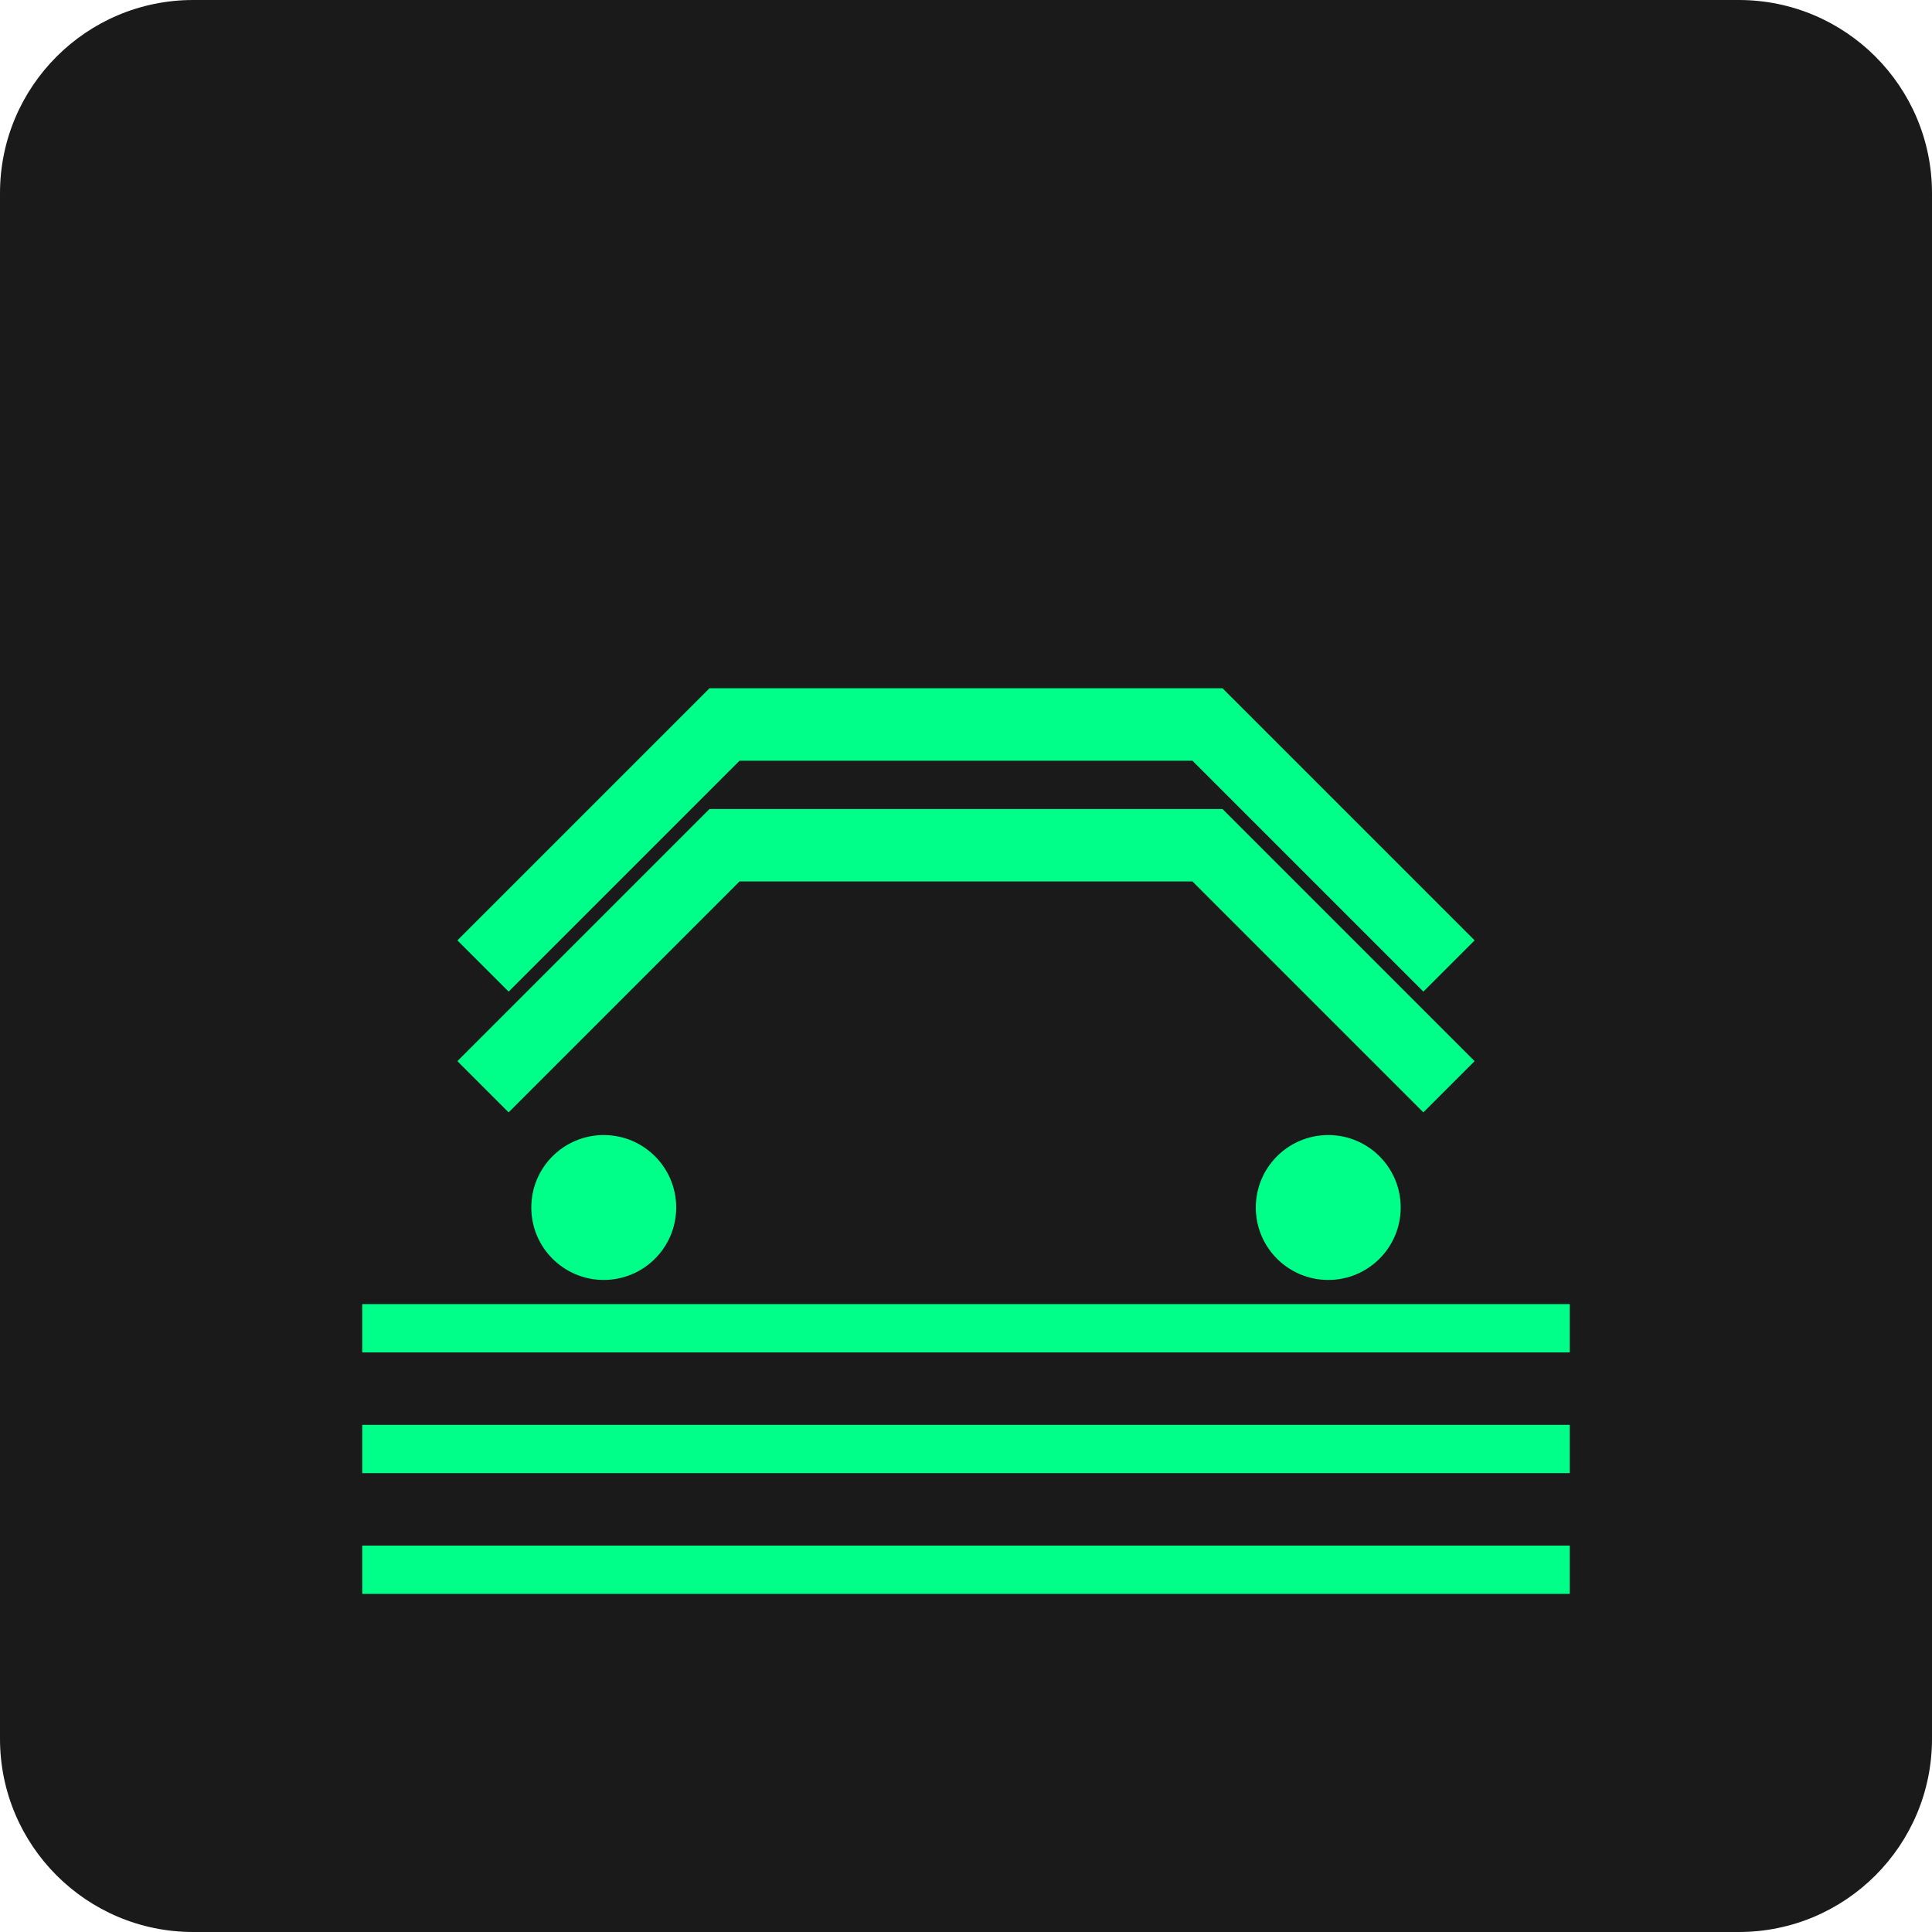
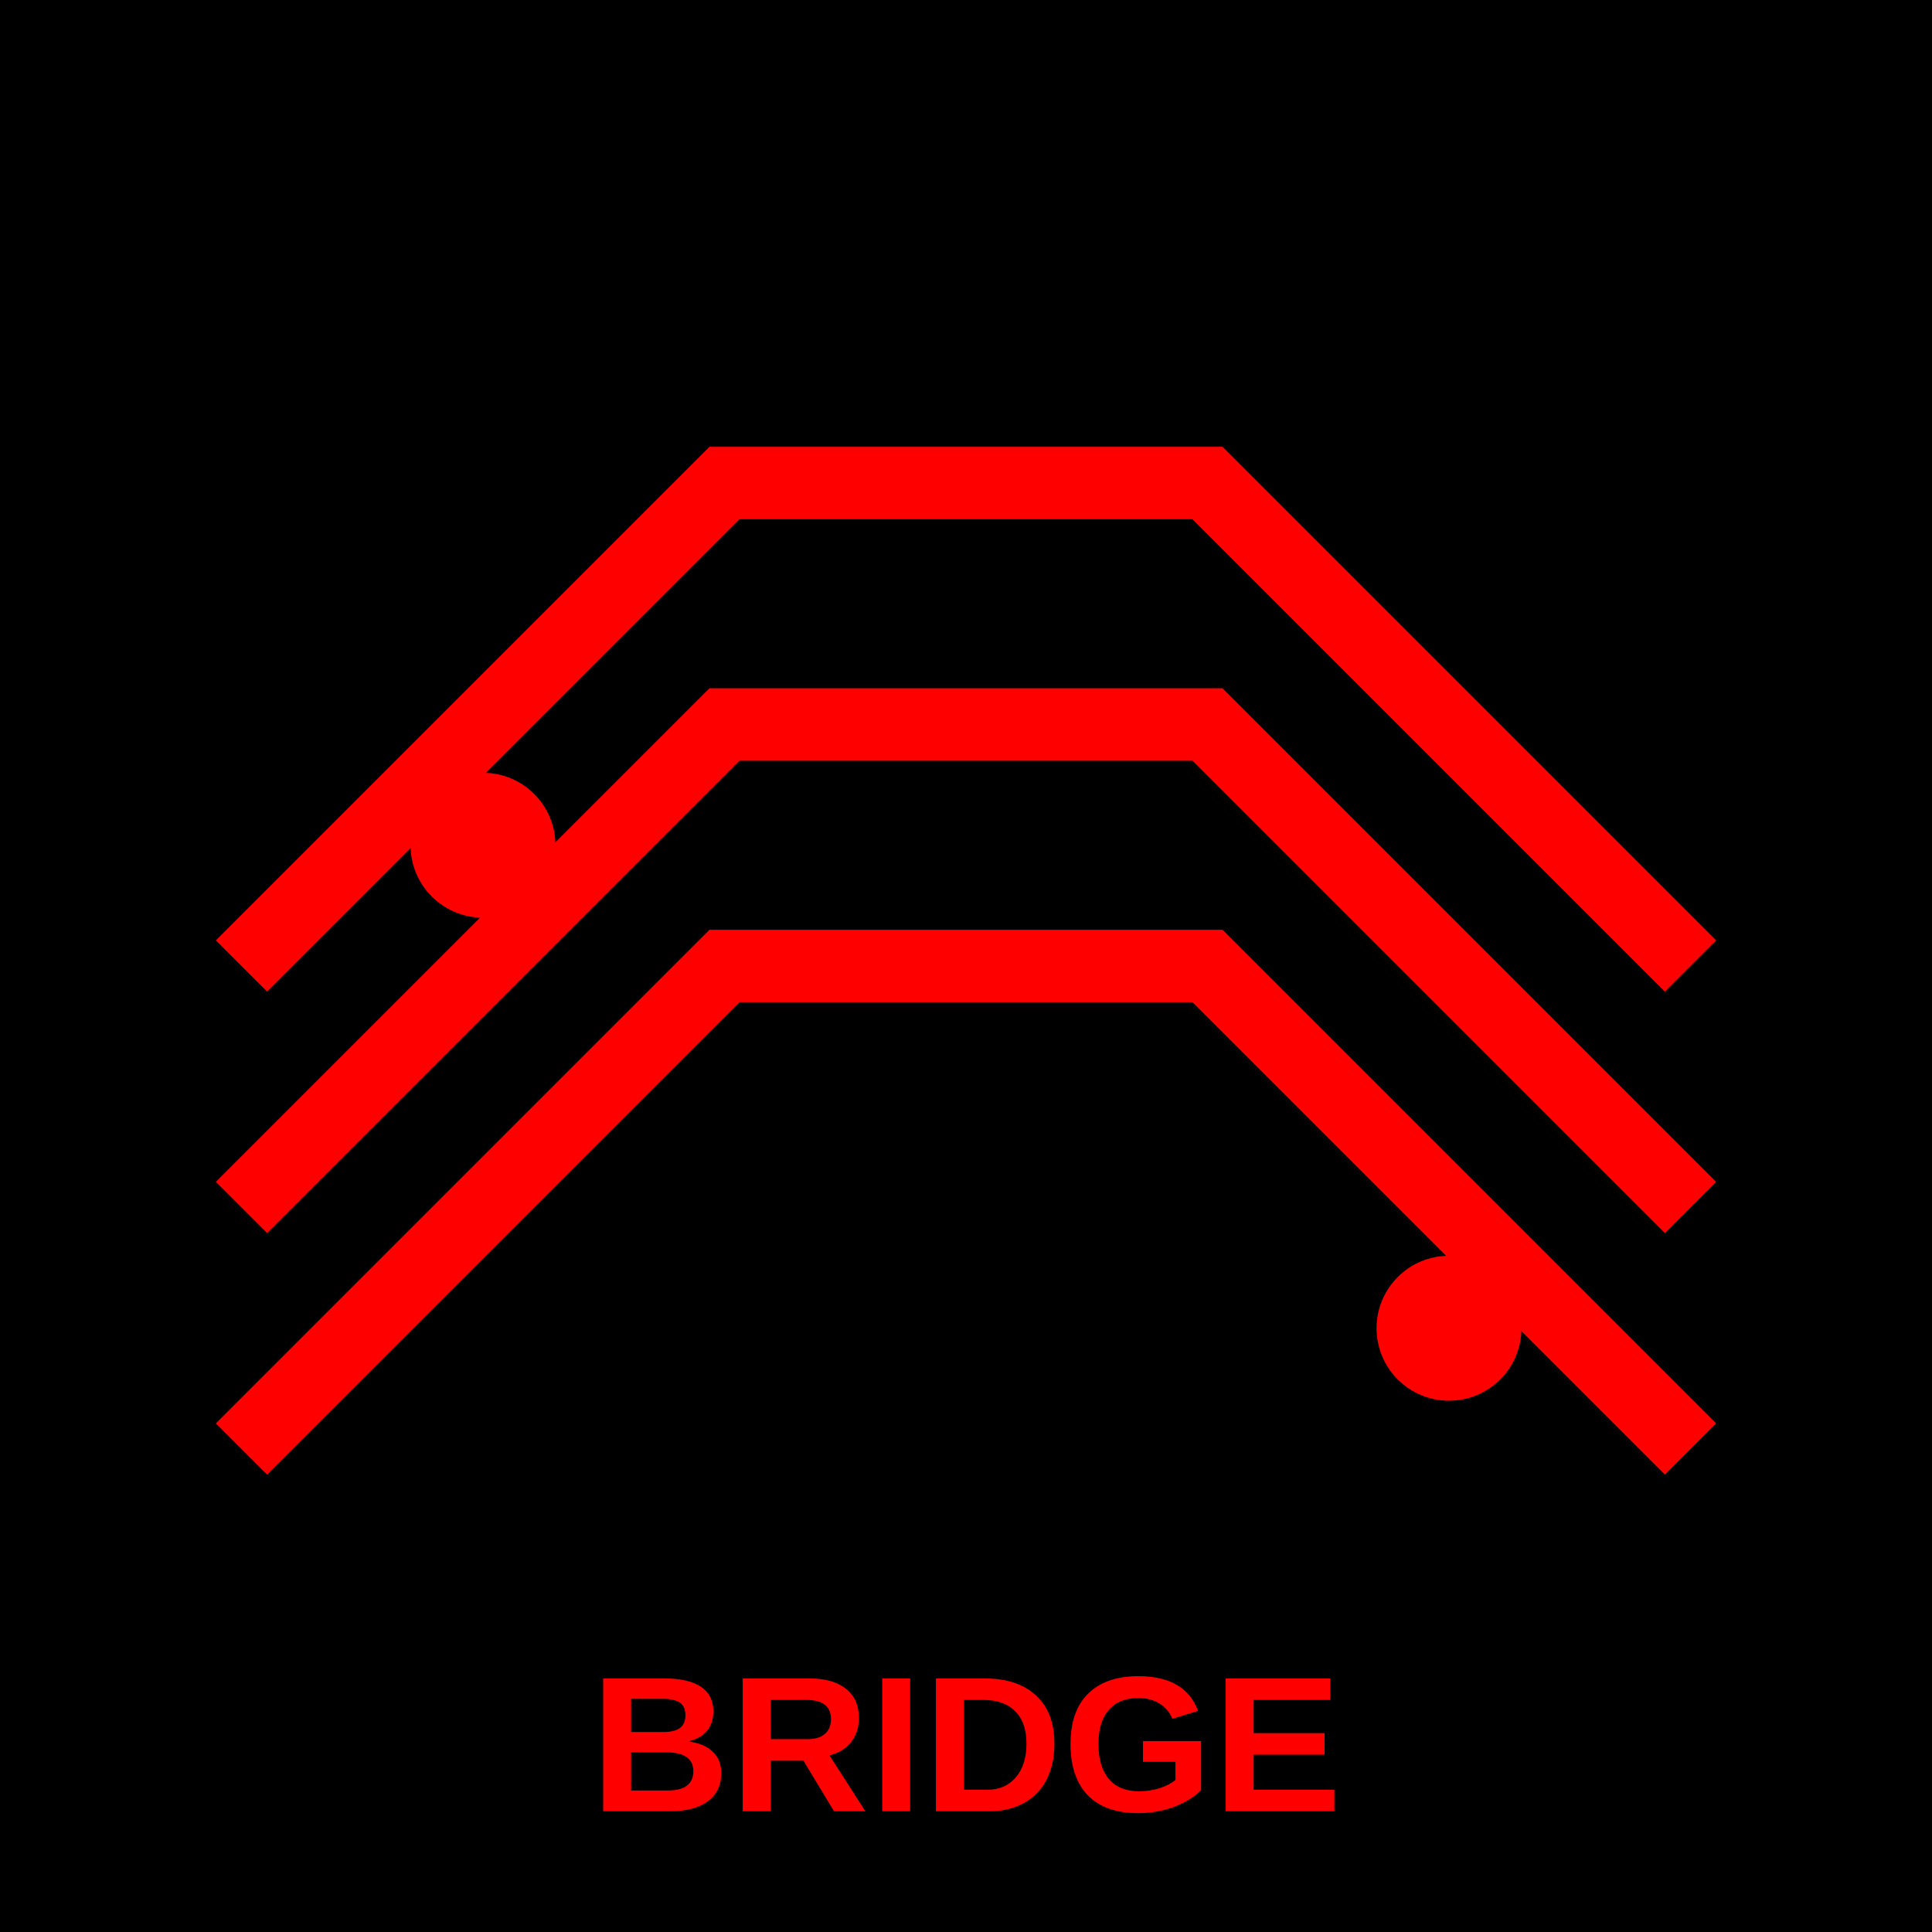
<svg xmlns="http://www.w3.org/2000/svg" width="80" height="80" viewBox="0 0 80 80" fill="none">
-   <rect width="80" height="80" rx="8" fill="#1a1a1a" />
-   <path d="M20 40 L30 30 L50 30 L60 40" stroke="#00ff88" stroke-width="3" fill="none" />
-   <path d="M20 45 L30 35 L50 35 L60 45" stroke="#00ff88" stroke-width="3" fill="none" />
-   <circle cx="25" cy="50" r="3" fill="#00ff88" />
-   <circle cx="55" cy="50" r="3" fill="#00ff88" />
-   <path d="M15 55 L65 55" stroke="#00ff88" stroke-width="2" />
-   <path d="M15 60 L65 60" stroke="#00ff88" stroke-width="2" />
-   <path d="M15 65 L65 65" stroke="#00ff88" stroke-width="2" />
+   <rect width="80" height="80" fill="#000000" />
+   <path d="M10 60 L30 40 L50 40 L70 60" stroke="#ff0000" stroke-width="3" fill="none" />
+   <path d="M10 50 L30 30 L50 30 L70 50" stroke="#ff0000" stroke-width="3" fill="none" />
+   <path d="M10 40 L30 20 L50 20 L70 40" stroke="#ff0000" stroke-width="3" fill="none" />
+   <circle cx="20" cy="35" r="3" fill="#ff0000" />
+   <circle cx="60" cy="55" r="3" fill="#ff0000" />
+   <text x="40" y="75" text-anchor="middle" fill="#ff0000" font-family="Arial" font-size="8" font-weight="bold">BRIDGE</text>
</svg>
